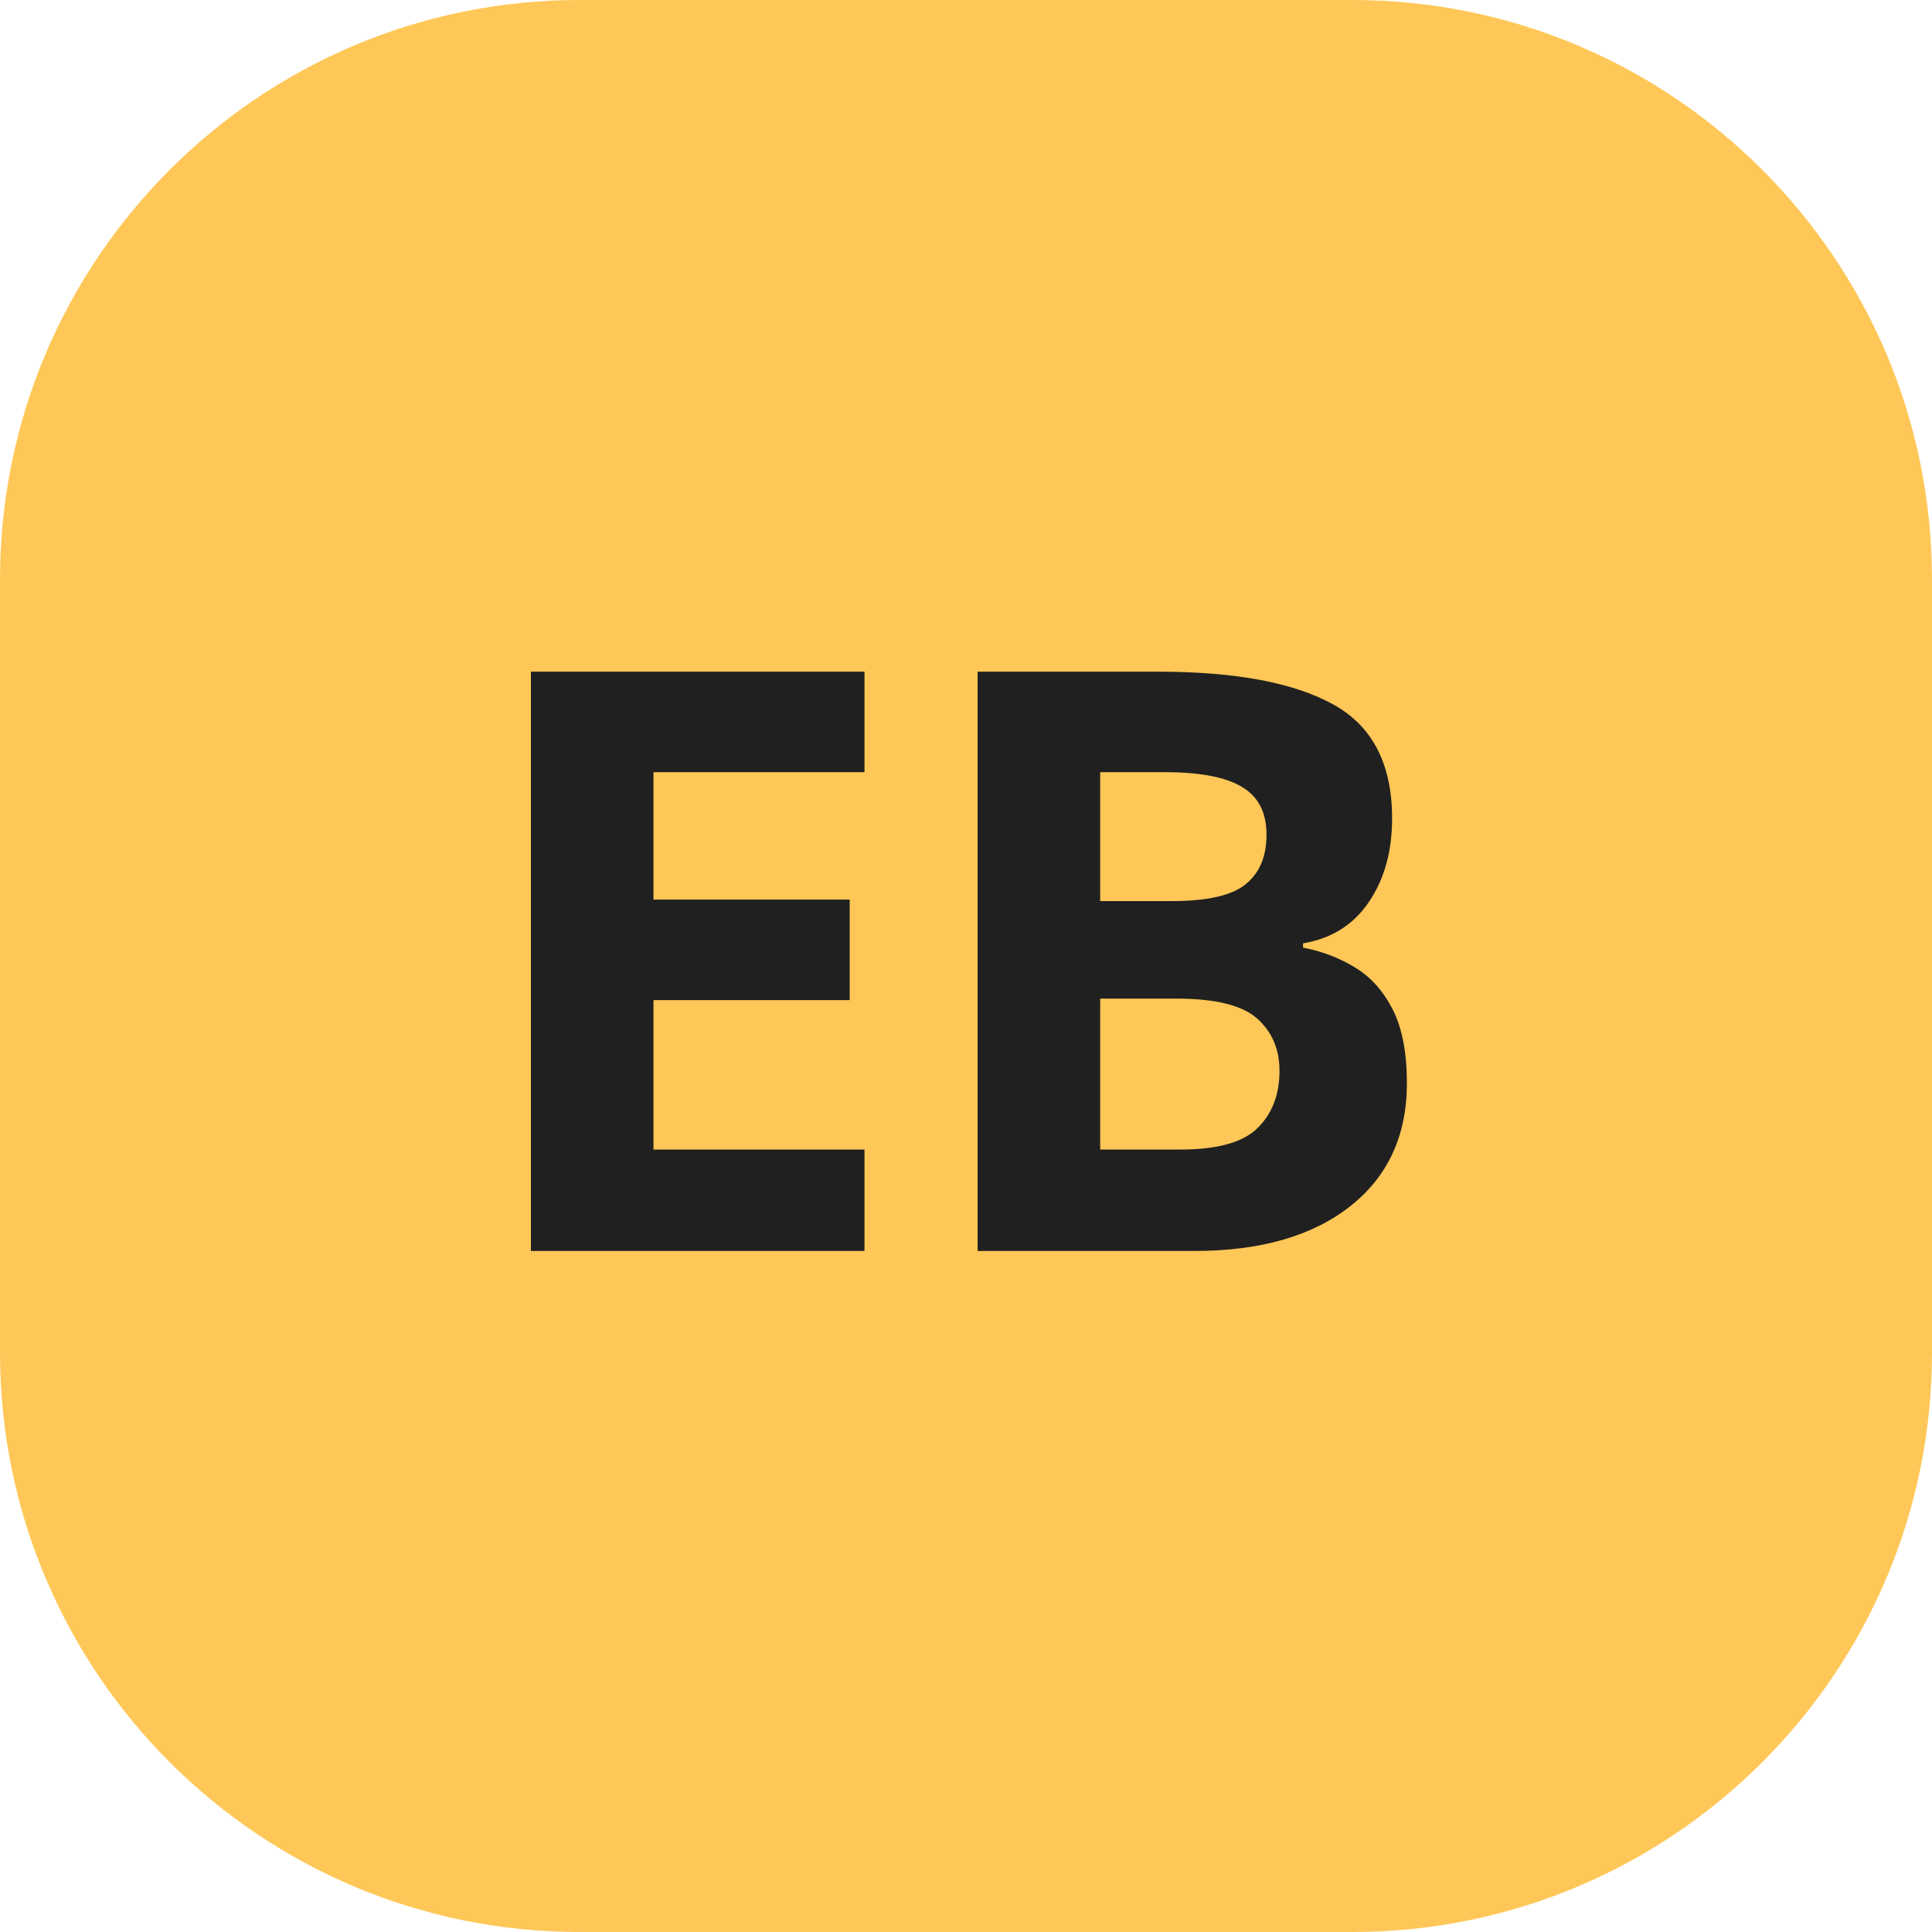
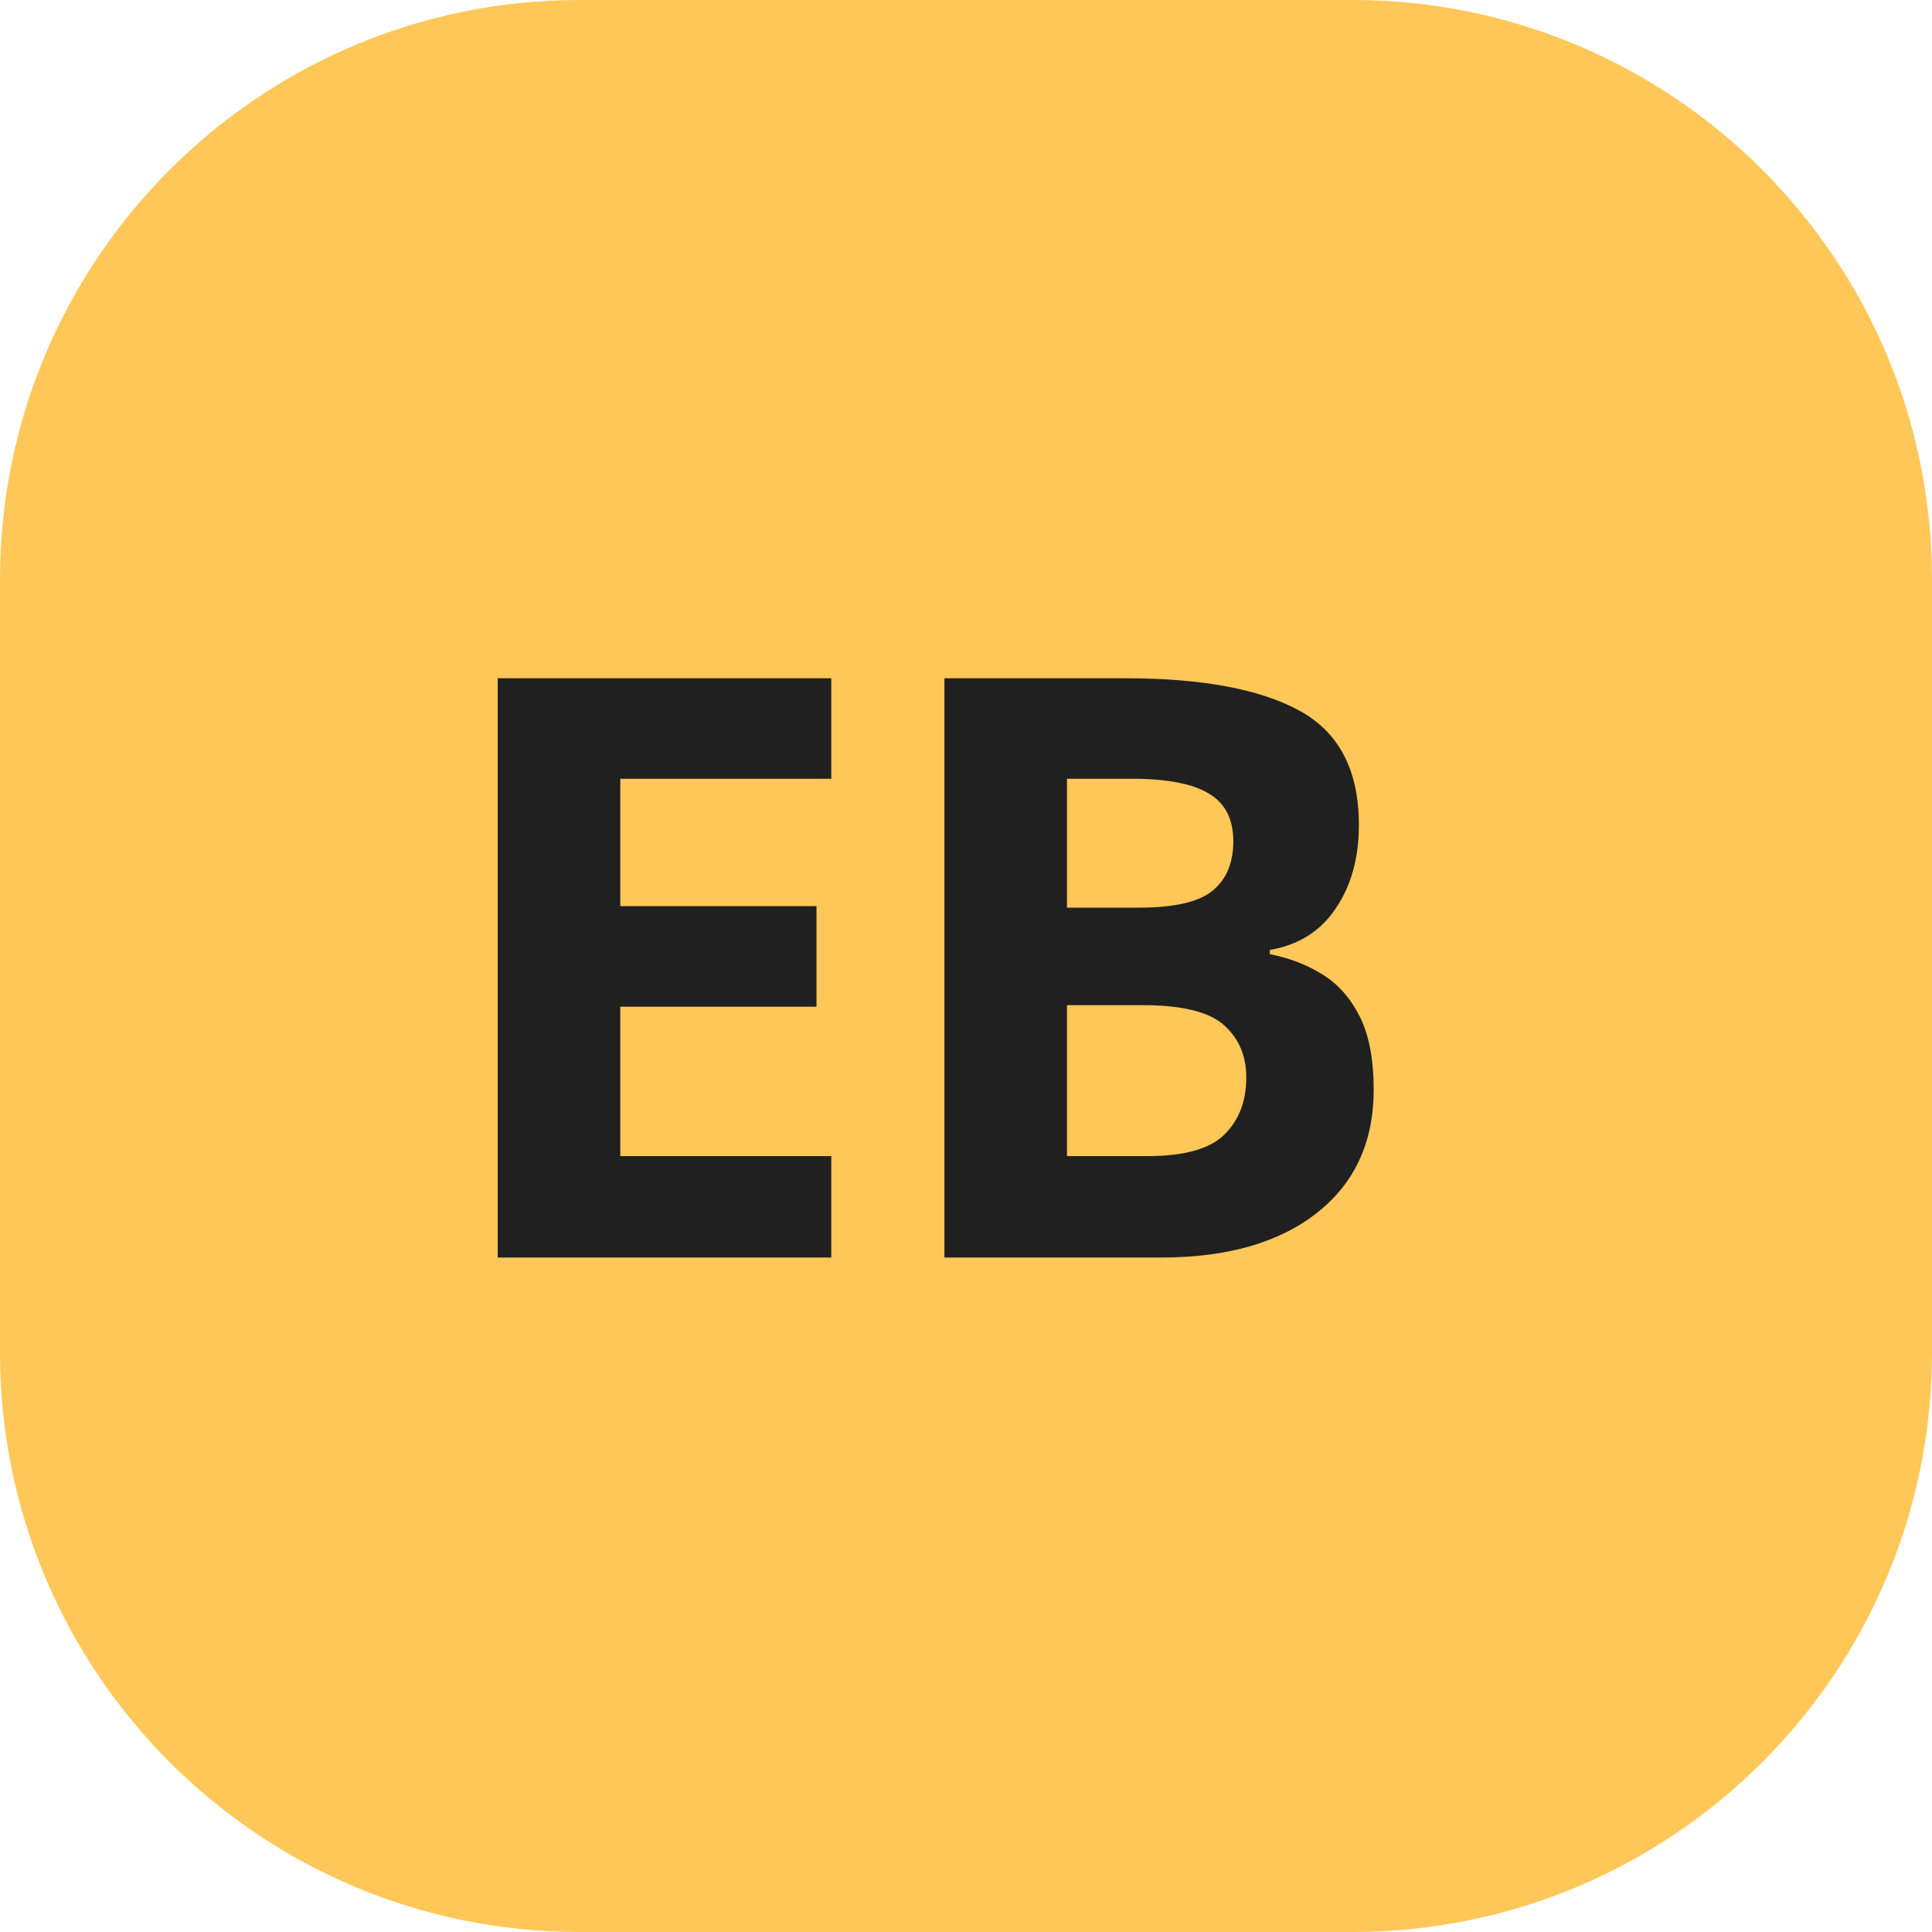
<svg xmlns="http://www.w3.org/2000/svg" viewBox="0 0 100 100" width="100" height="100">
  <rect id="fondo" x="0" y="0" width="100" height="100" rx="30" ry="30" fill="#FFC757" />
-   <text id="letras" x="23.7" y="64.75" text-anchor="start" fill="#202020" font-family="Roobert, sans-serif" font-weight="800" font-size="42" letter-spacing="-0.4">EB</text>
+   <text id="letras" x="21.98" y="65.09" text-anchor="start" fill="#202020" font-family="Onest, sans-serif" font-weight="800" font-size="42" letter-spacing="-0.4">EB</text>
</svg>
